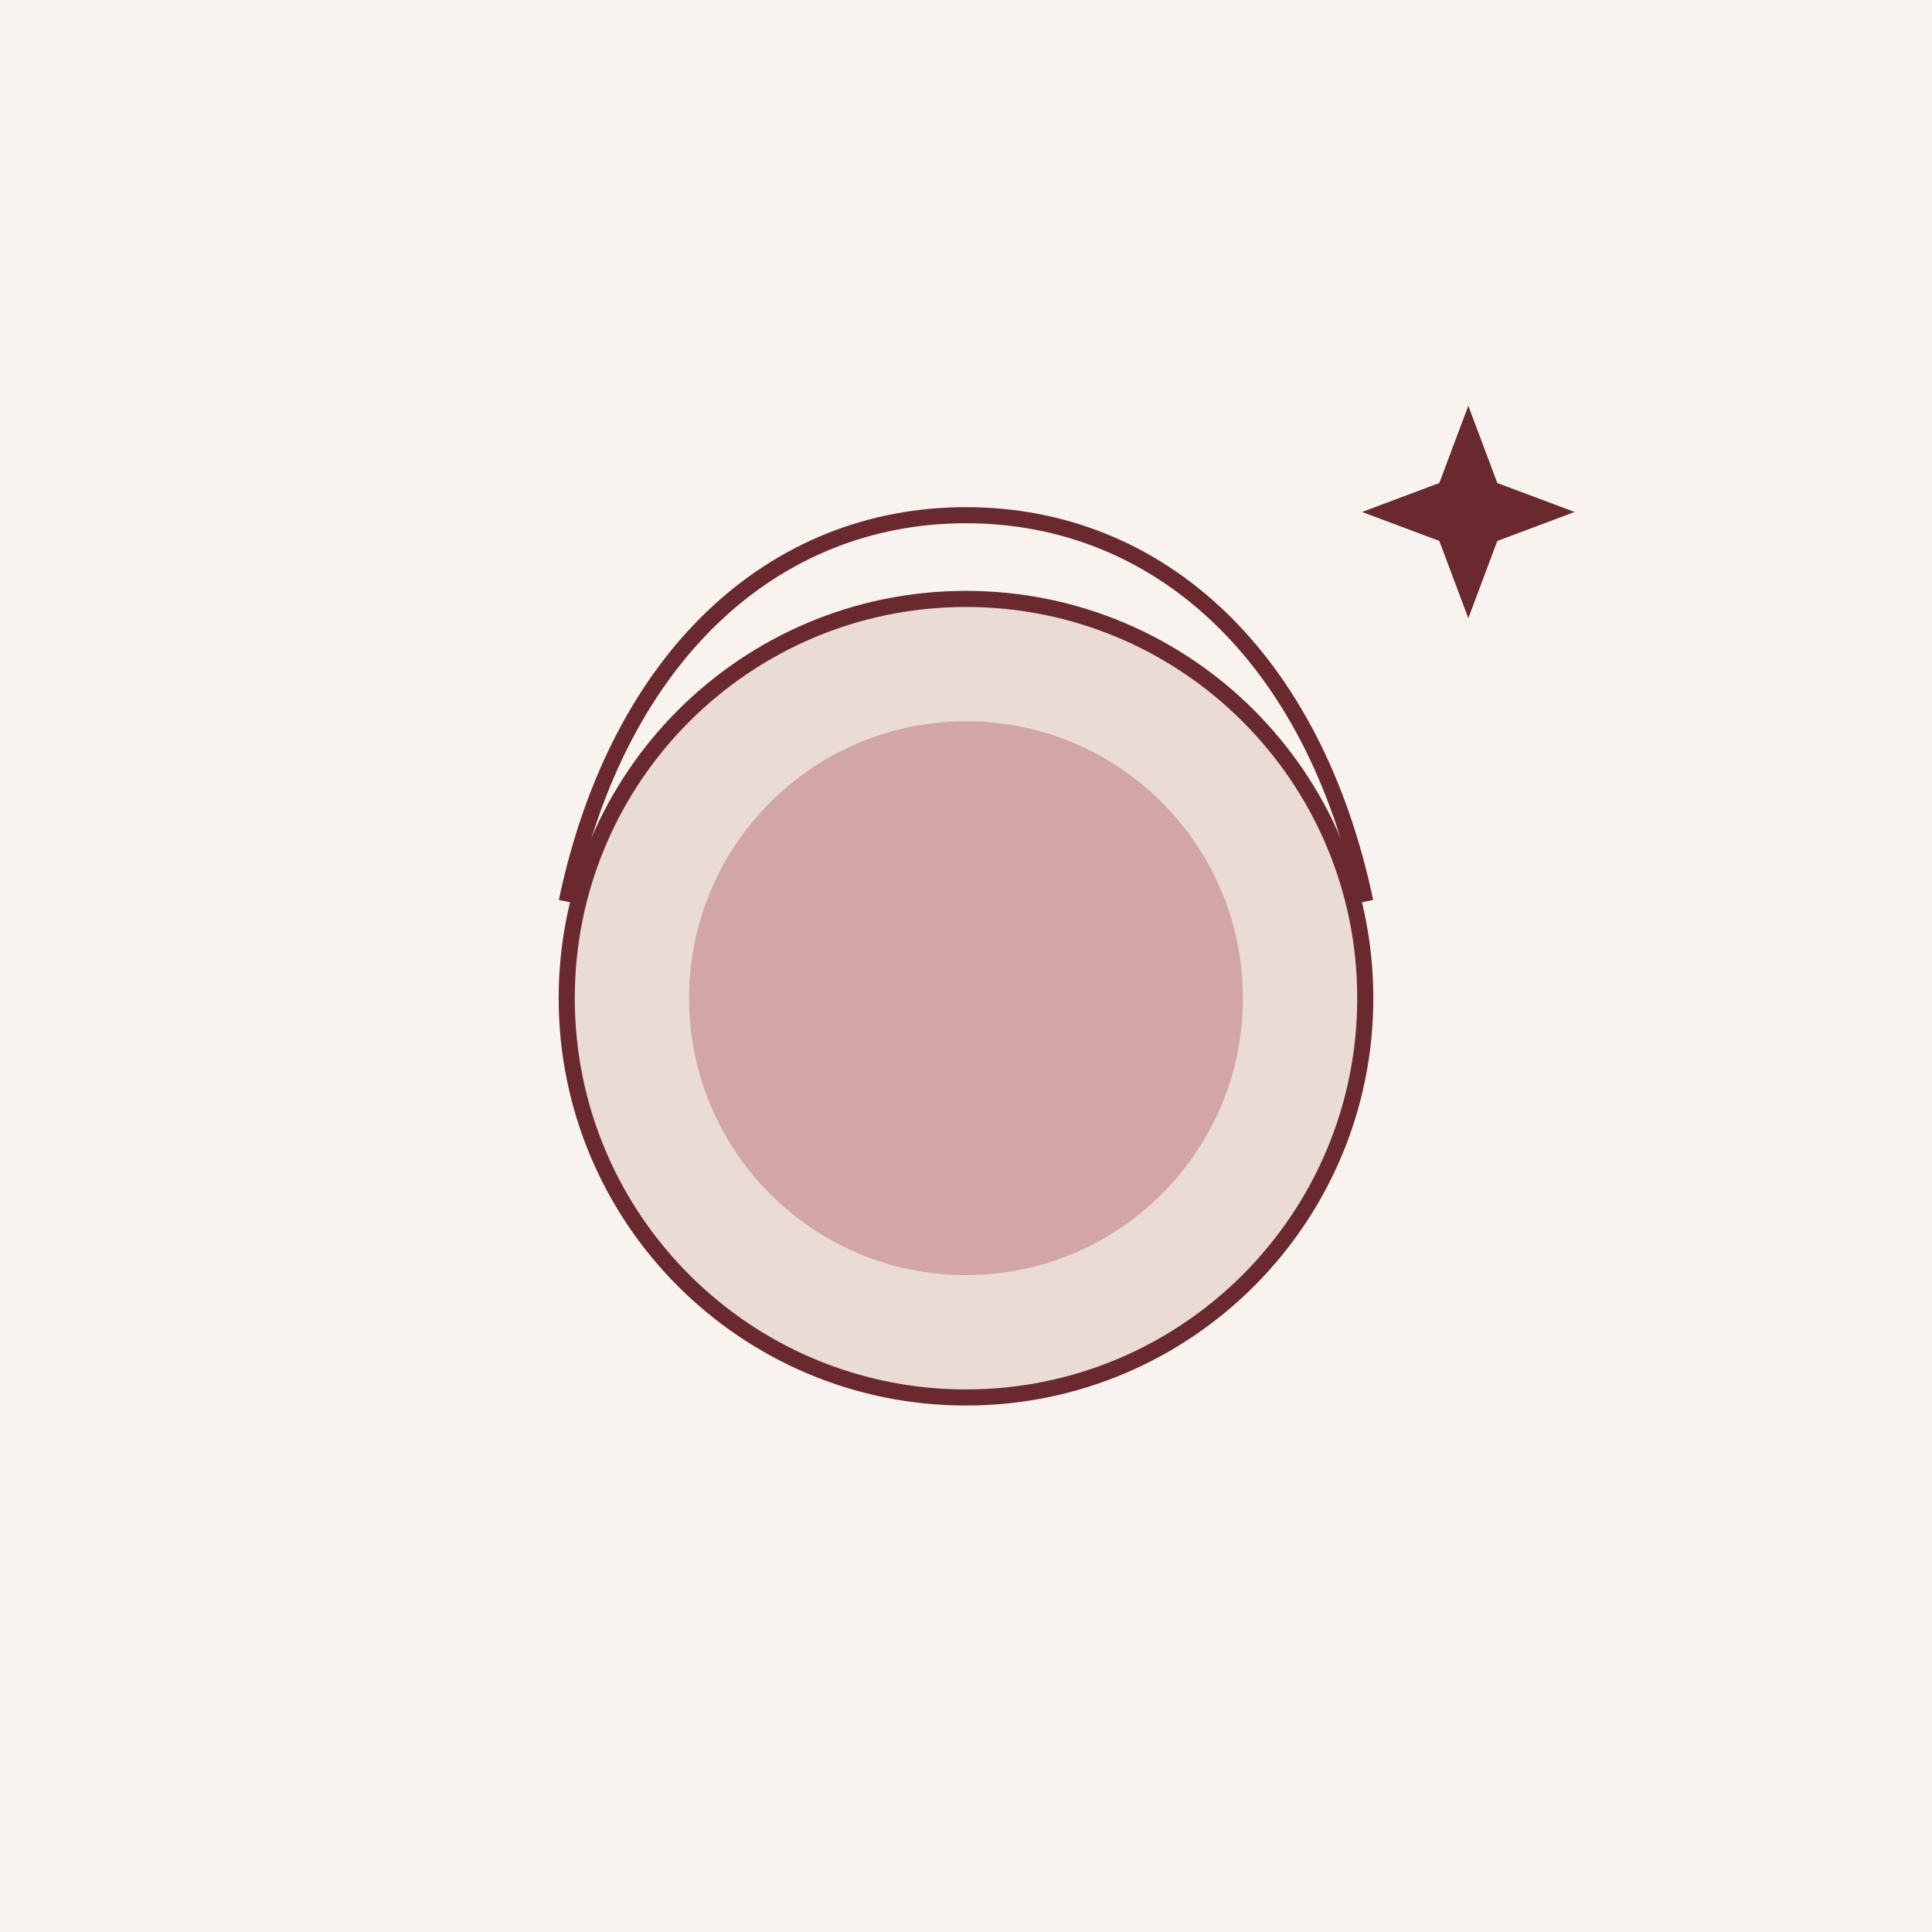
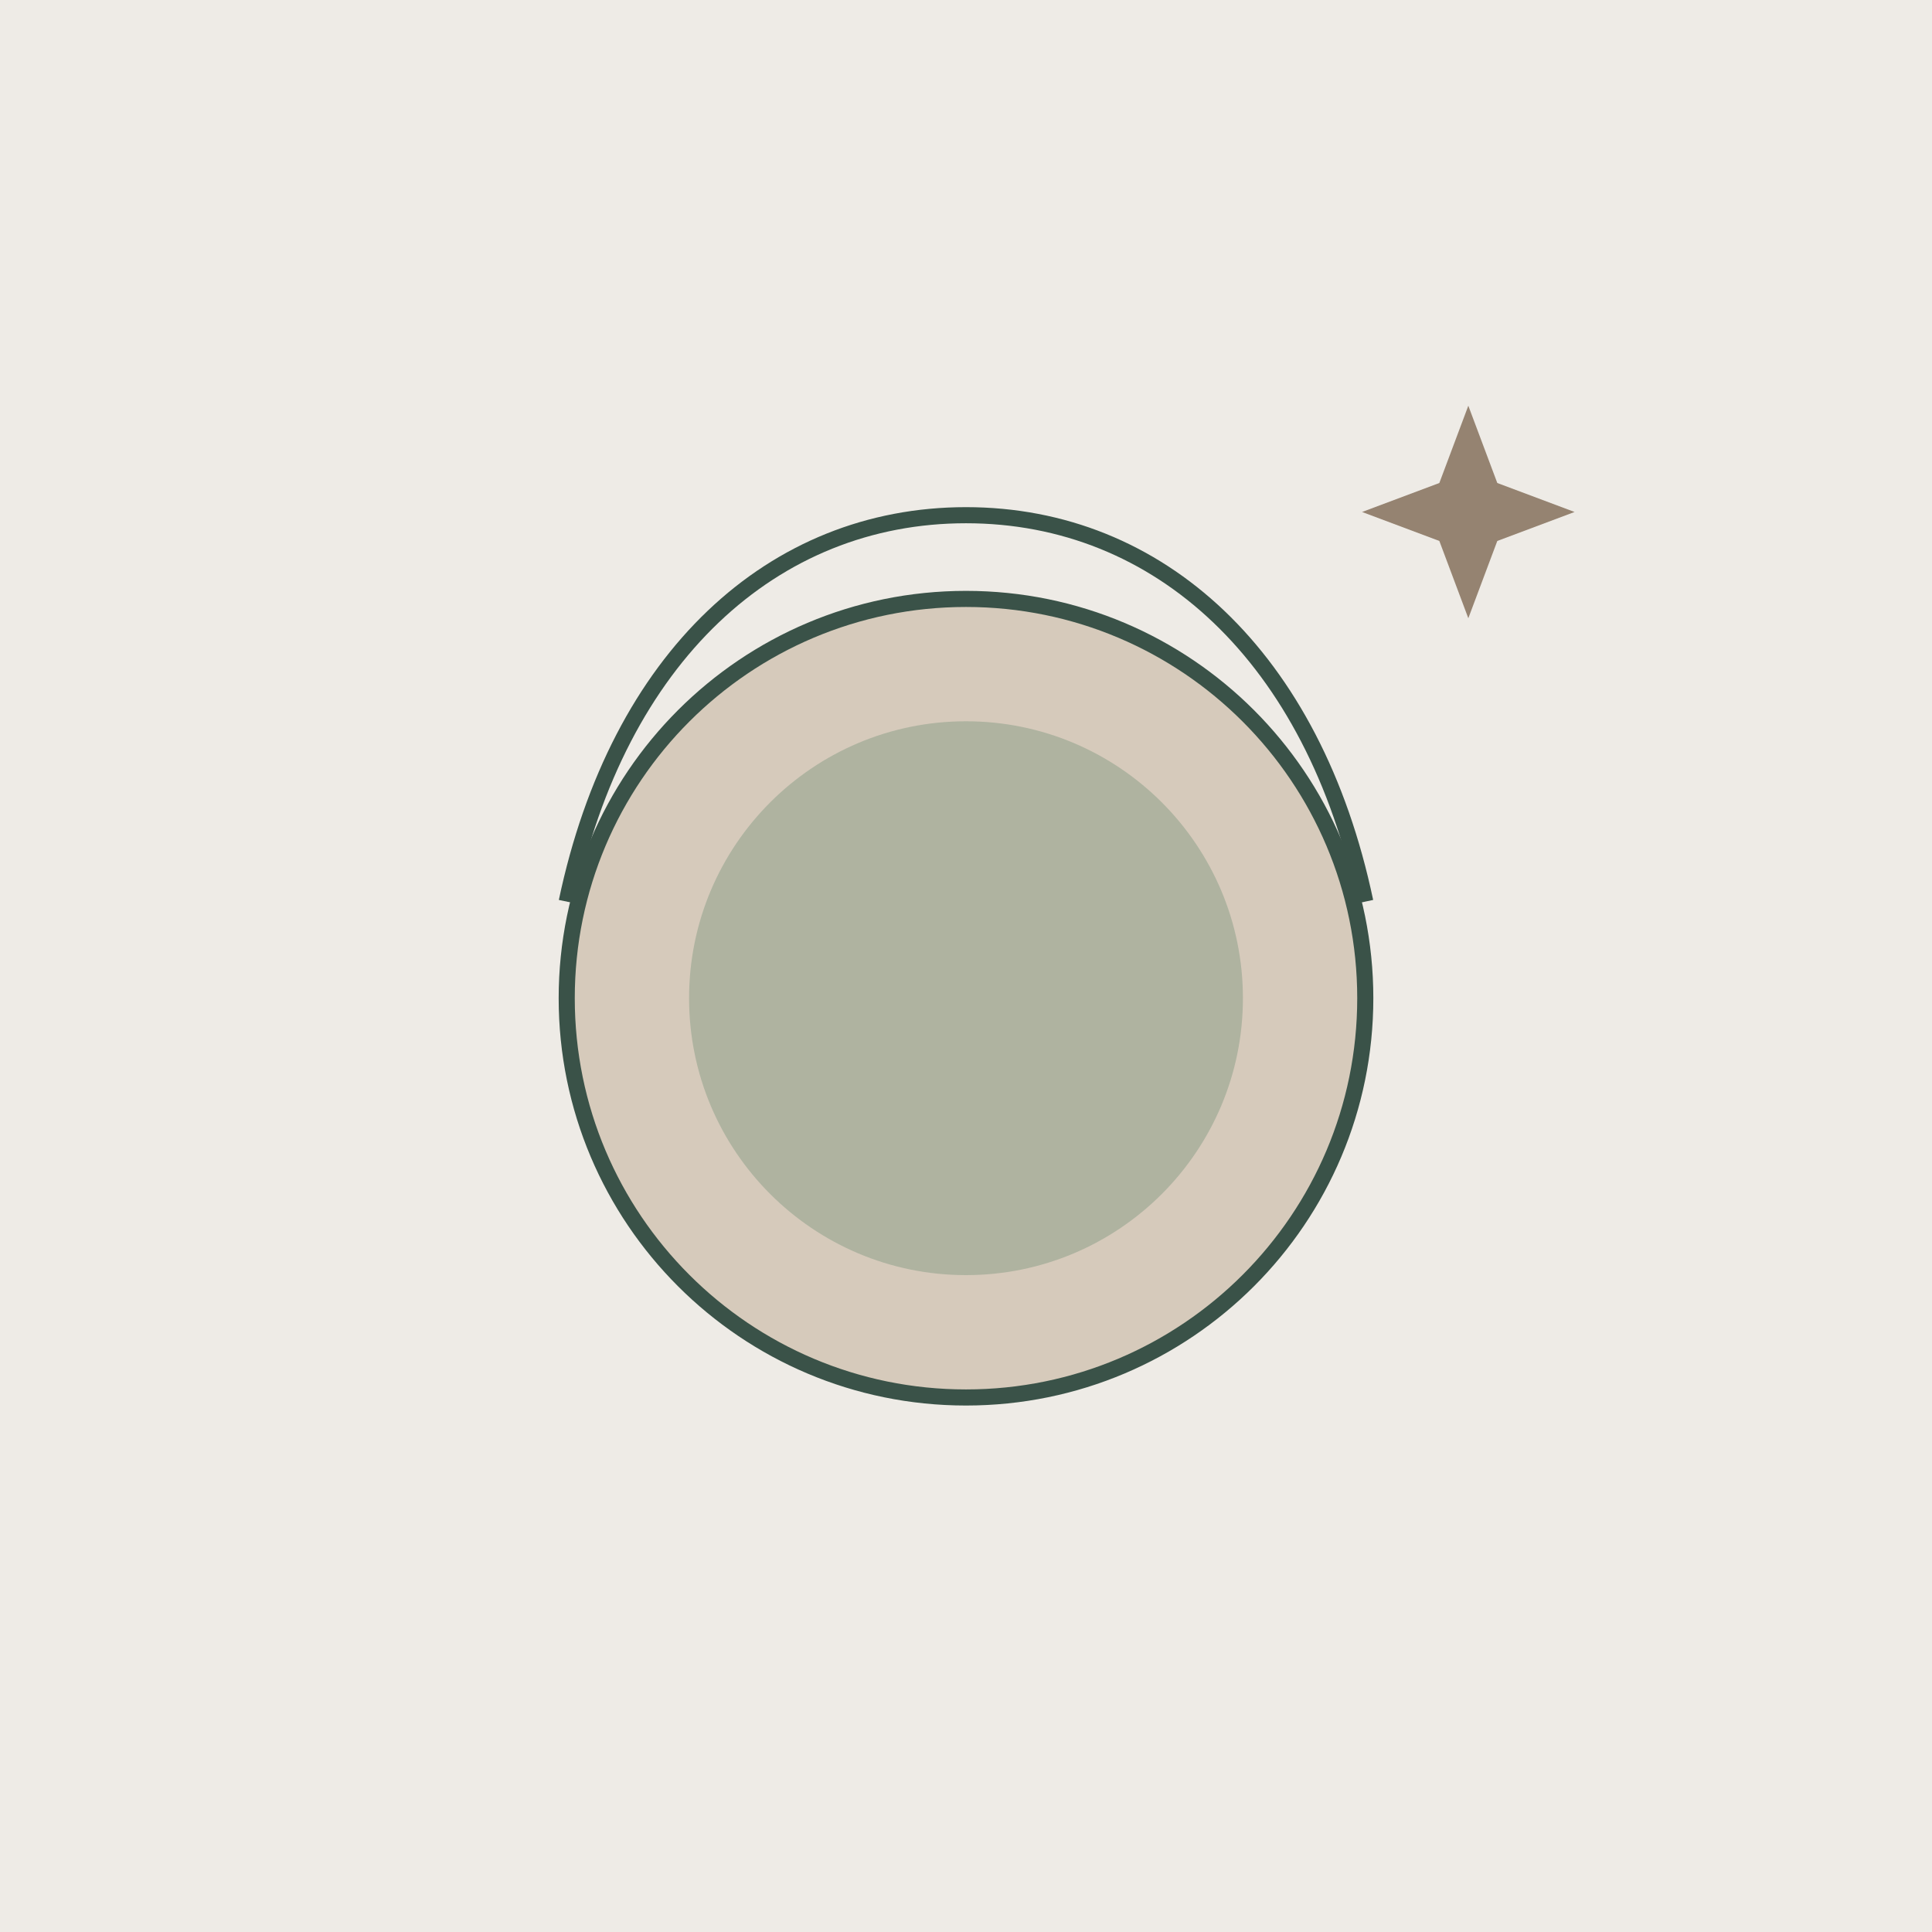
<svg xmlns="http://www.w3.org/2000/svg" viewBox="0 0 600 600" role="img" aria-labelledby="title desc">
-   <rect width="600" height="600" fill="#f8f3ee" />
-   <circle cx="300" cy="310" r="124" fill="#eadbd4" stroke="#6a292e" stroke-width="5" />
-   <circle cx="300" cy="310" r="86" fill="#c99192" opacity=".72" />
-   <path d="M176 280c16-76 64-120 124-120s108 44 124 120" fill="none" stroke="#6a292e" stroke-width="5" />
-   <path d="m456 126 9 24 24 9-24 9-9 24-9-24-24-9 24-9 9-24Z" fill="#6a292e" />
+   <rect width="600" height="600" fill="#eeebe6" />
+   <circle cx="300" cy="310" r="124" fill="#d6cabb" stroke="#3a5248" stroke-width="5" />
+   <circle cx="300" cy="310" r="86" fill="#9faa96" opacity=".72" />
+   <path d="M176 280c16-76 64-120 124-120s108 44 124 120" fill="none" stroke="#3a5248" stroke-width="5" />
+   <path d="m456 126 9 24 24 9-24 9-9 24-9-24-24-9 24-9 9-24Z" fill="#958371" />
</svg>
